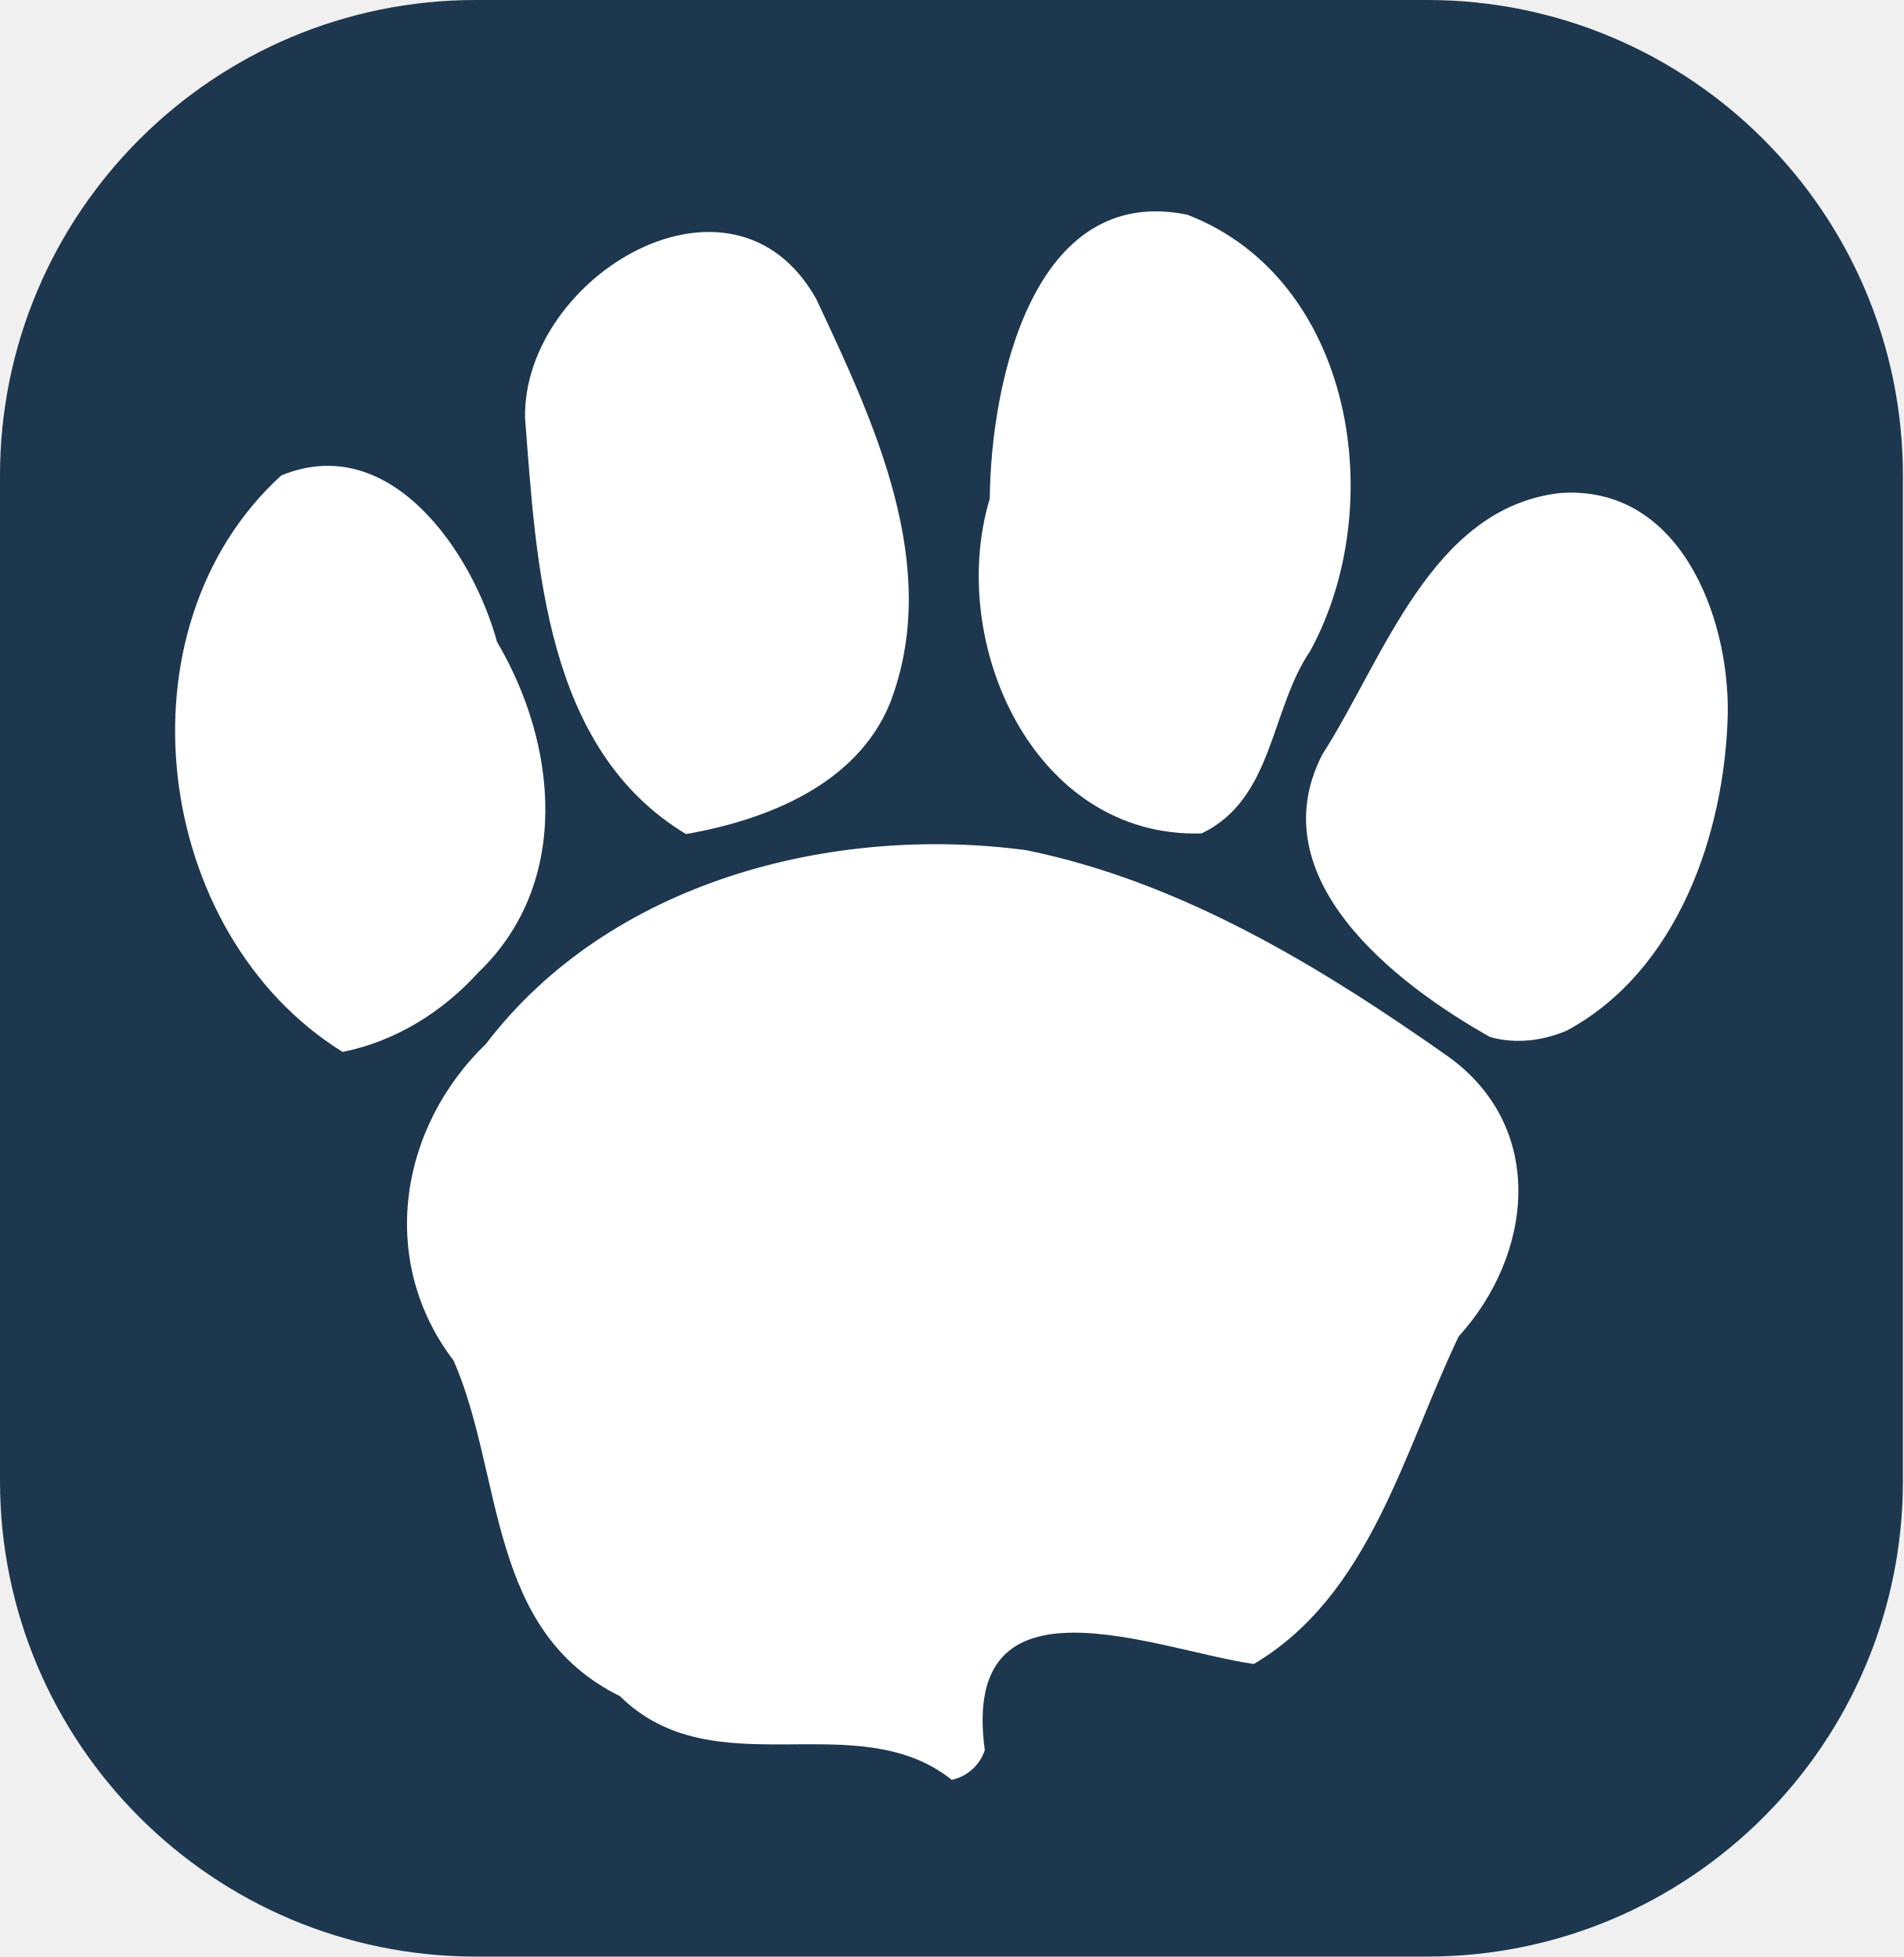
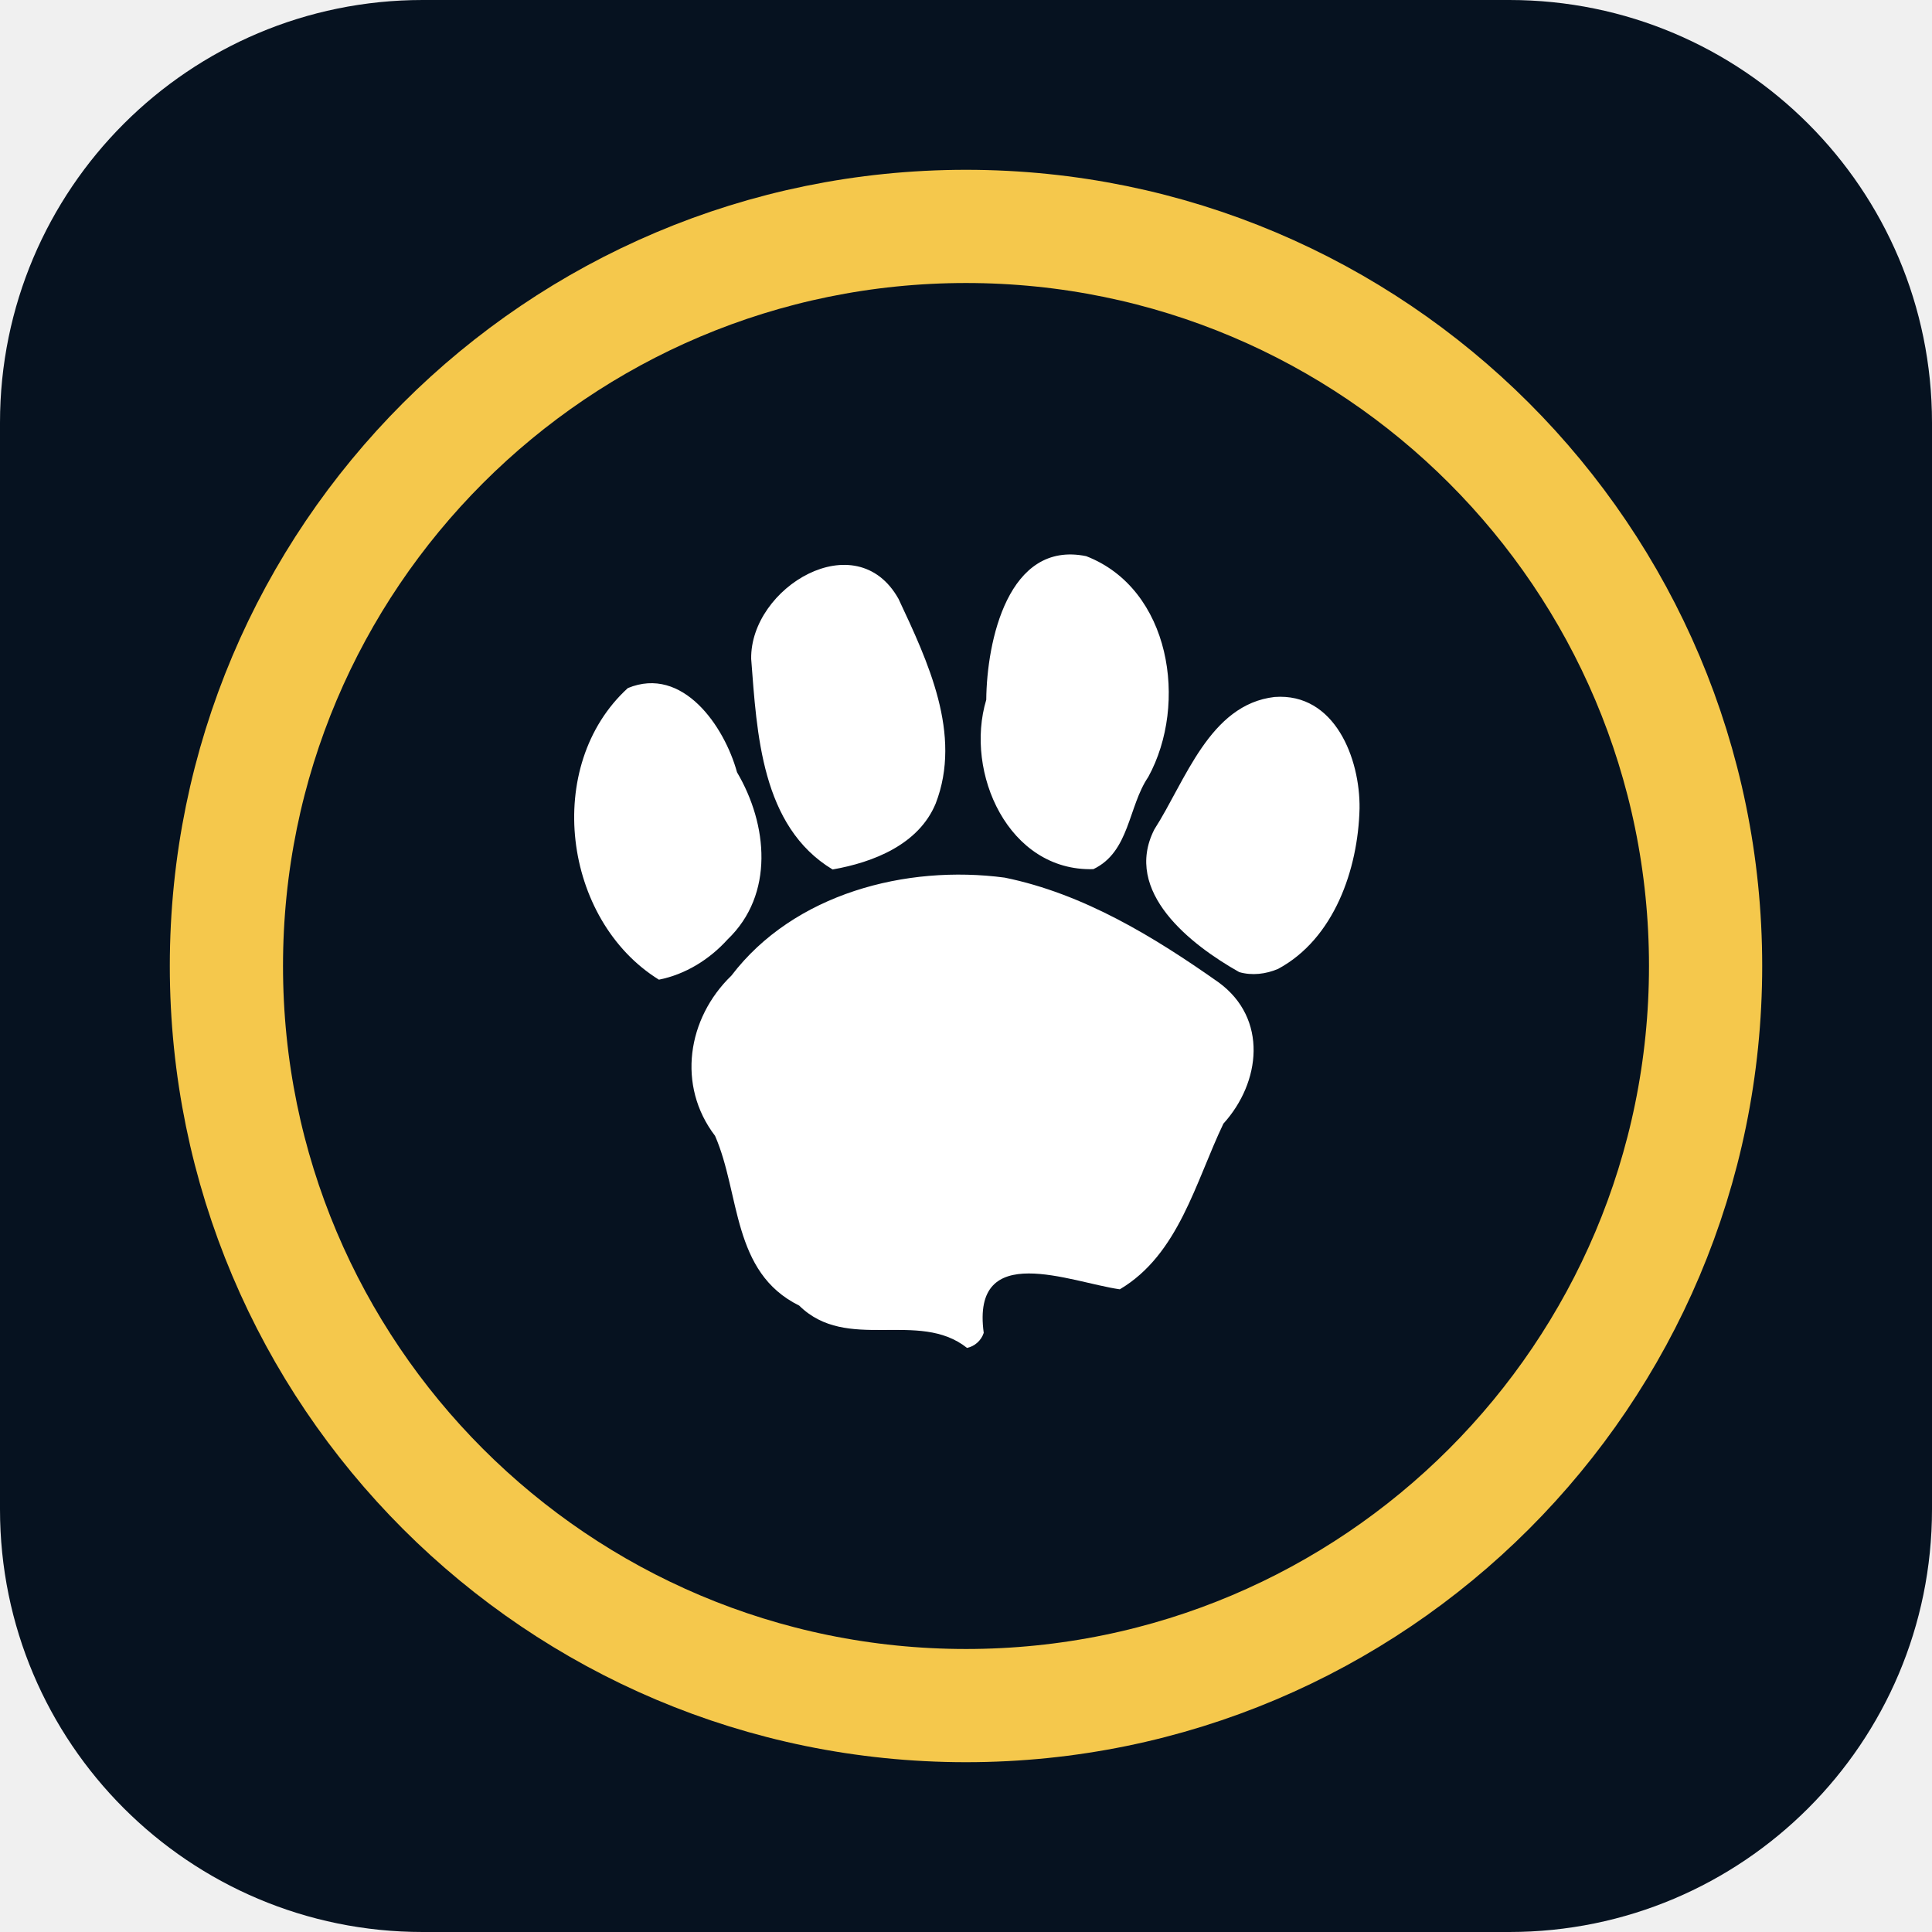
- <svg xmlns="http://www.w3.org/2000/svg" width="100%" height="100%" viewBox="0 0 1466 1507" version="1.1" xml:space="preserve" style="fill-rule:evenodd;clip-rule:evenodd;stroke-linejoin:round;stroke-miterlimit:2;">
-   <g transform="matrix(2.66667,0,0,2.66667,0,0)">
-     <g transform="matrix(0.945681,0,0,0.972461,0,0)">
-       <path d="M581,141.25C581,63.292 515.916,0 435.75,0L145.25,0C65.084,0 0,63.292 0,141.25L0,439.75C0,517.708 65.084,581 145.25,581L435.75,581C515.916,581 581,517.708 581,439.75L581,141.25Z" style="fill:rgb(29,55,78);" />
-     </g>
-     <g transform="matrix(0.793321,0,0,0.793321,50.2727,55.4754)">
-       <path d="M283.055,577.939C248.139,550.196 196.612,581.422 162.259,547.471C113.702,523.522 119.989,467.13 101.726,425.33C74.158,389.256 81.699,340.755 113.502,310.045C158.474,251.043 239.172,230.083 310.167,239.542C366.8,251.114 417.496,282.083 464.106,314.937C499.687,340.947 494.424,386.901 467.513,416.561C447.514,458.253 435.384,510.669 392.972,535.769C357.702,530.765 285.929,499.919 295.053,567.109C293.307,572.583 288.574,576.766 283.055,577.939ZM61.328,312.968C-7.812,270.074 -22.105,158.914 38.983,103.146C78.501,86.854 108.484,130.706 117.539,163.745C139.658,201.175 144.534,251.681 110.747,284.014C97.761,298.396 80.451,309.184 61.328,312.968ZM478.917,307.527C444.144,287.96 394.945,249.724 417.84,204.81C440.249,169.956 457.448,114.939 504.365,109.547C547.652,106.381 565.968,153.885 565.473,189.858C564.413,233.528 547.168,283.537 506.835,305.23C498.109,308.944 488.126,310.186 478.917,307.527ZM186.306,233.676C134.853,202.645 131.881,135.537 127.723,82.162C126.904,30.716 203.281,-15.433 233.737,38.957C254.749,83.777 279.77,136.476 260.481,186.216C248.285,215.76 215.587,228.543 186.306,233.676ZM373.945,233.44C312.854,235.254 281.078,163.955 296.87,111.564C297.234,69.569 312.555,-3.323 368.779,8.232C429.464,31.7 442.352,114.303 413.449,167.095C398.917,188.449 400.15,220.935 373.945,233.44Z" style="fill:white;fill-rule:nonzero;" />
-     </g>
+ <svg xmlns="http://www.w3.org/2000/svg" viewBox="0 0 512 512" role="img" aria-label="LAION ROAR">
+   <rect width="512" height="512" rx="112" fill="#061220" />
+   <circle cx="256" cy="256" r="196" fill="none" stroke="#f5c84c" stroke-width="30" />
+   <g transform="translate(151.95 145) scale(0.3683)">
+     <path fill="#ffffff" transform="translate(.217522 -1.74342)" d="m283.055 577.939c-34.916-27.743-86.443 3.483-120.796-30.468-48.557-23.949-42.27-80.341-60.533-122.141-27.568-36.074-20.027-84.575 11.776-115.285 44.972-59.002 125.67-79.962 196.665-70.503 56.633 11.572 107.329 42.541 153.939 75.395 35.581 26.01 30.318 71.964 3.407 101.624-19.999 41.692-32.129 94.108-74.541 119.208-35.27-5.004-107.043-35.85-97.919 31.34-1.746 5.474-6.479 9.657-11.998 10.83zm-221.727-264.971c-69.14-42.894-83.433-154.054-22.345-209.822 39.518-16.292 69.501 27.56 78.556 60.599 22.119 37.43 26.995 87.936-6.792 120.269-12.986 14.382-30.296 25.17-49.419 28.954zm417.589-5.441c-34.773-19.567-83.972-57.803-61.077-102.717 22.409-34.854 39.608-89.871 86.525-95.263 43.287-3.166 61.603 44.338 61.108 80.311-1.06 43.67-18.305 93.679-58.638 115.372-8.726 3.714-18.709 4.956-27.918 2.297zm-292.611-73.851c-51.453-31.031-54.425-98.139-58.583-151.514-.819-51.446 75.558-97.595 106.014-43.205 21.012 44.82 46.033 97.519 26.744 147.259-12.196 29.544-44.894 42.327-74.175 47.46zm187.639-.236c-61.091 1.814-92.867-69.485-77.075-121.876.364-41.995 15.685-114.887 71.909-103.332 60.685 23.468 73.573 106.071 44.67 158.863-14.532 21.354-13.299 53.84-39.504 66.345z" />
  </g>
</svg>
